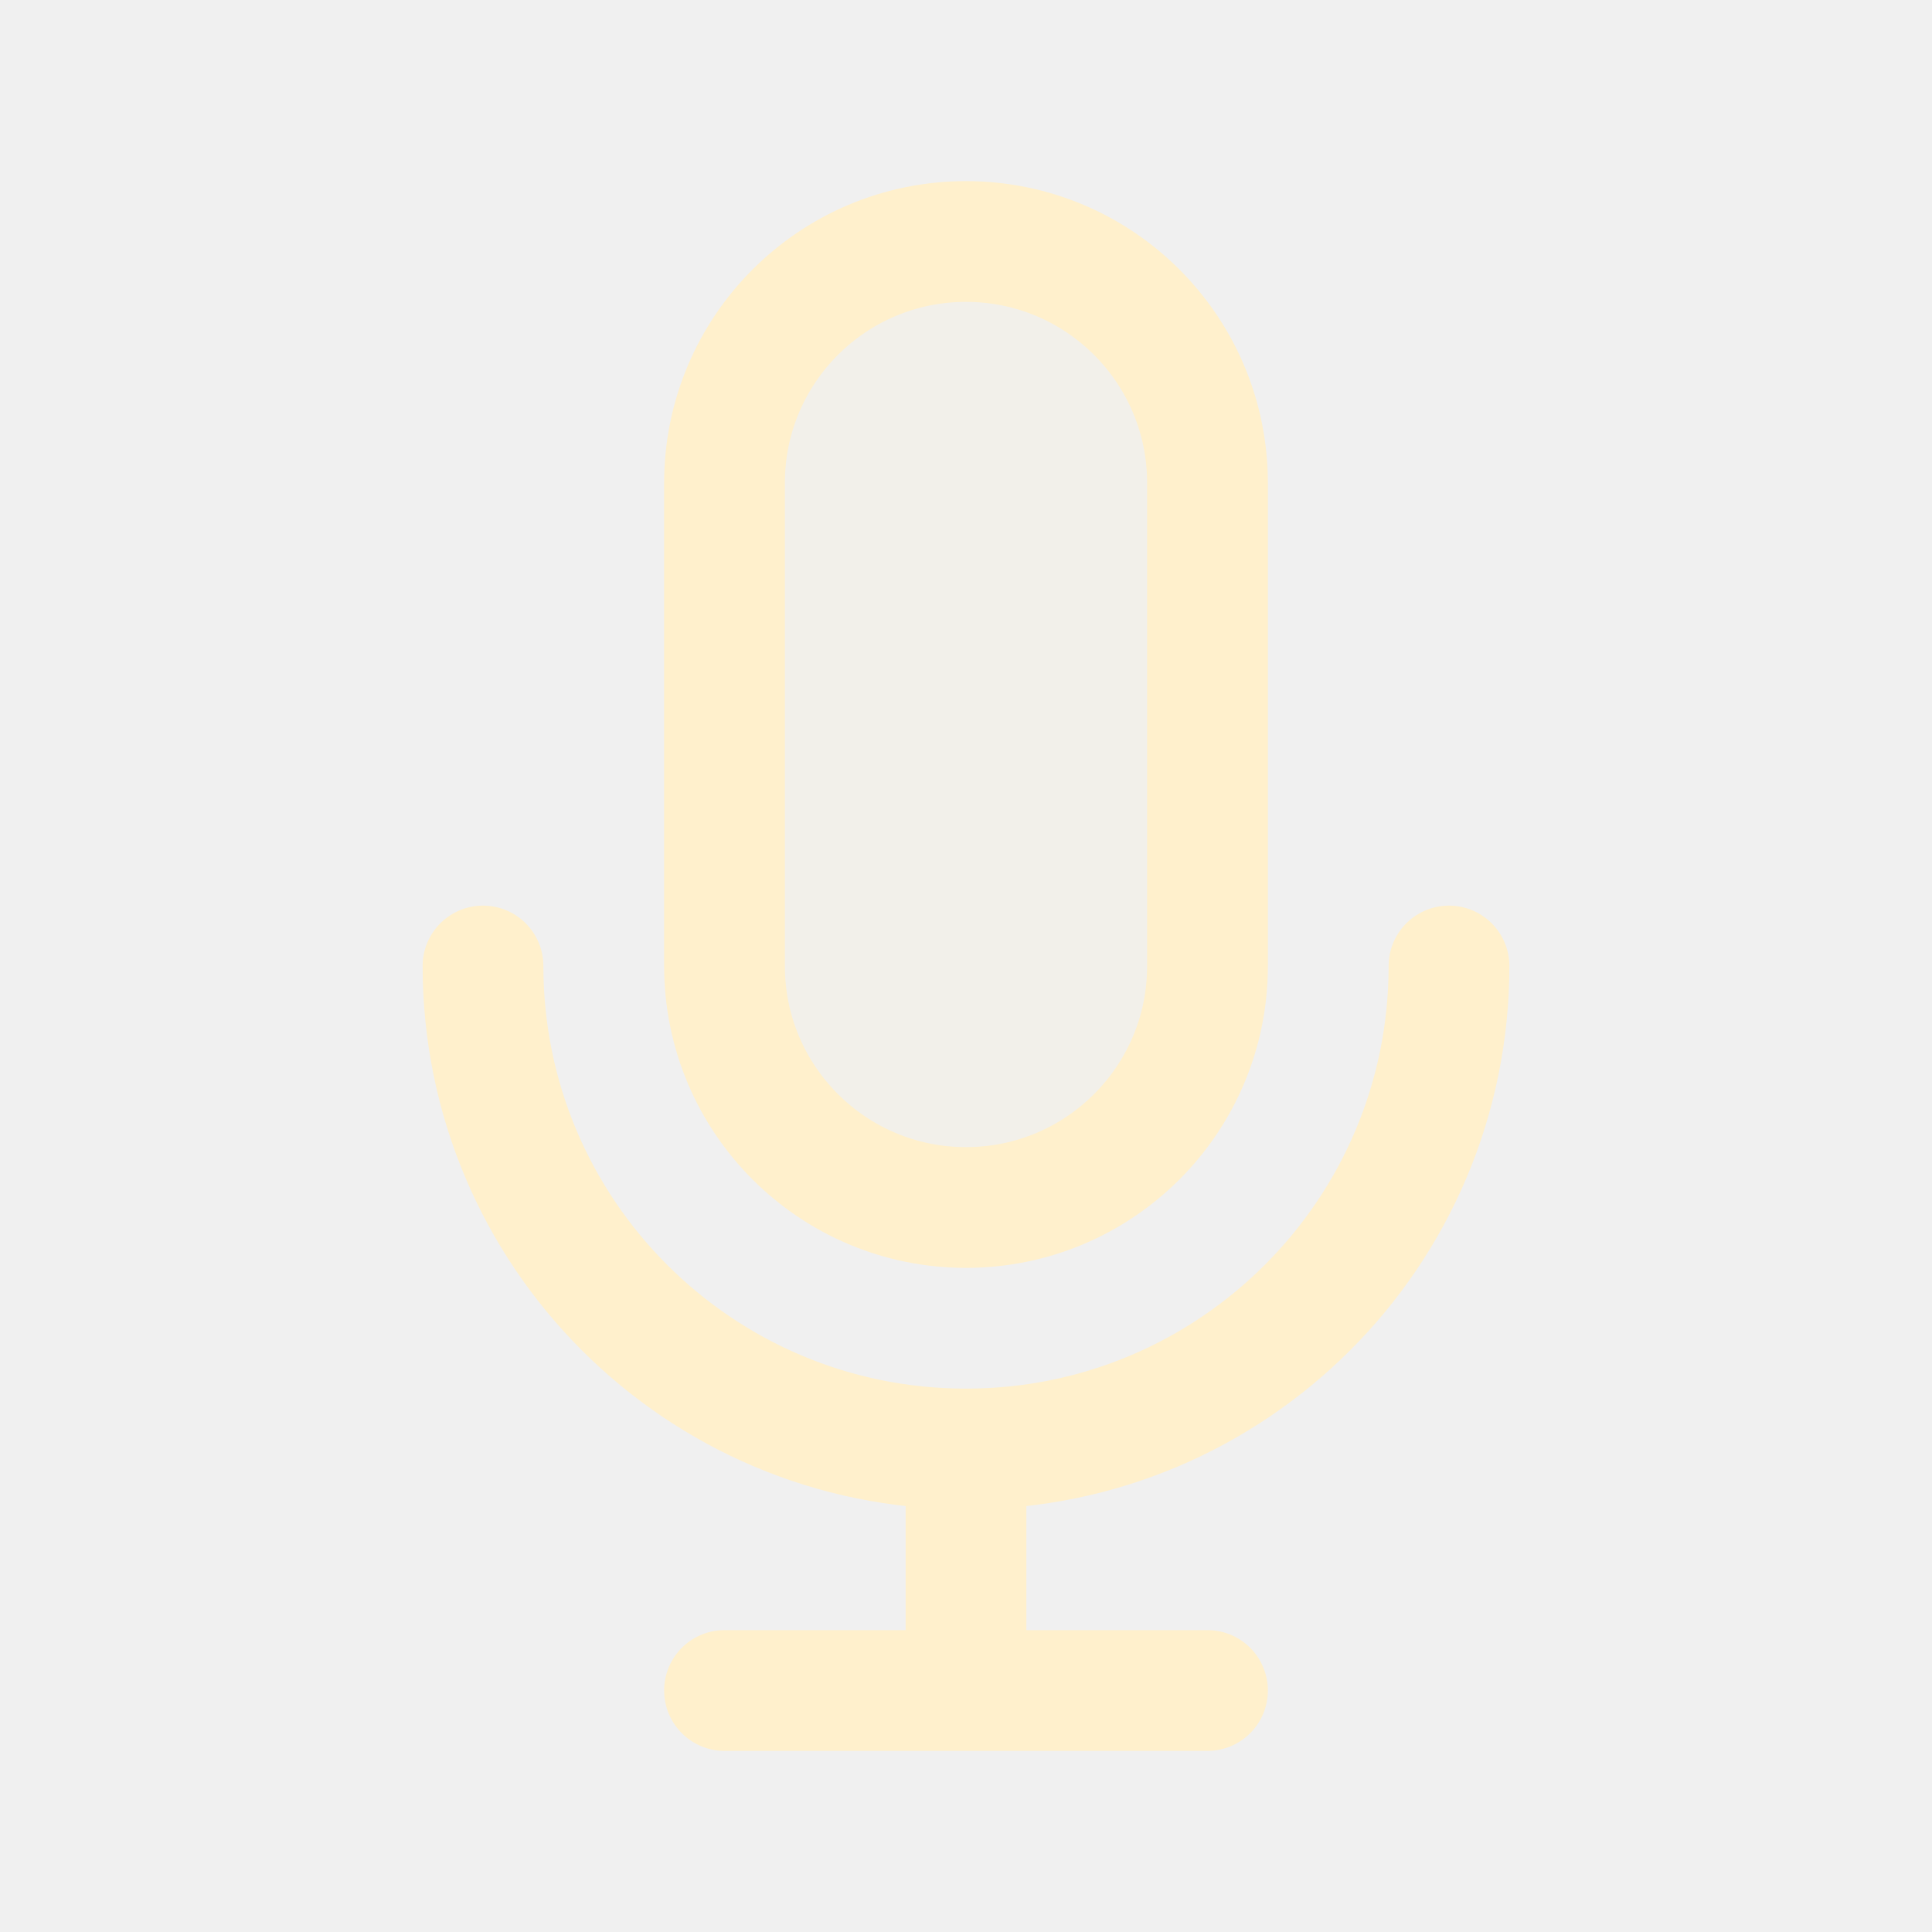
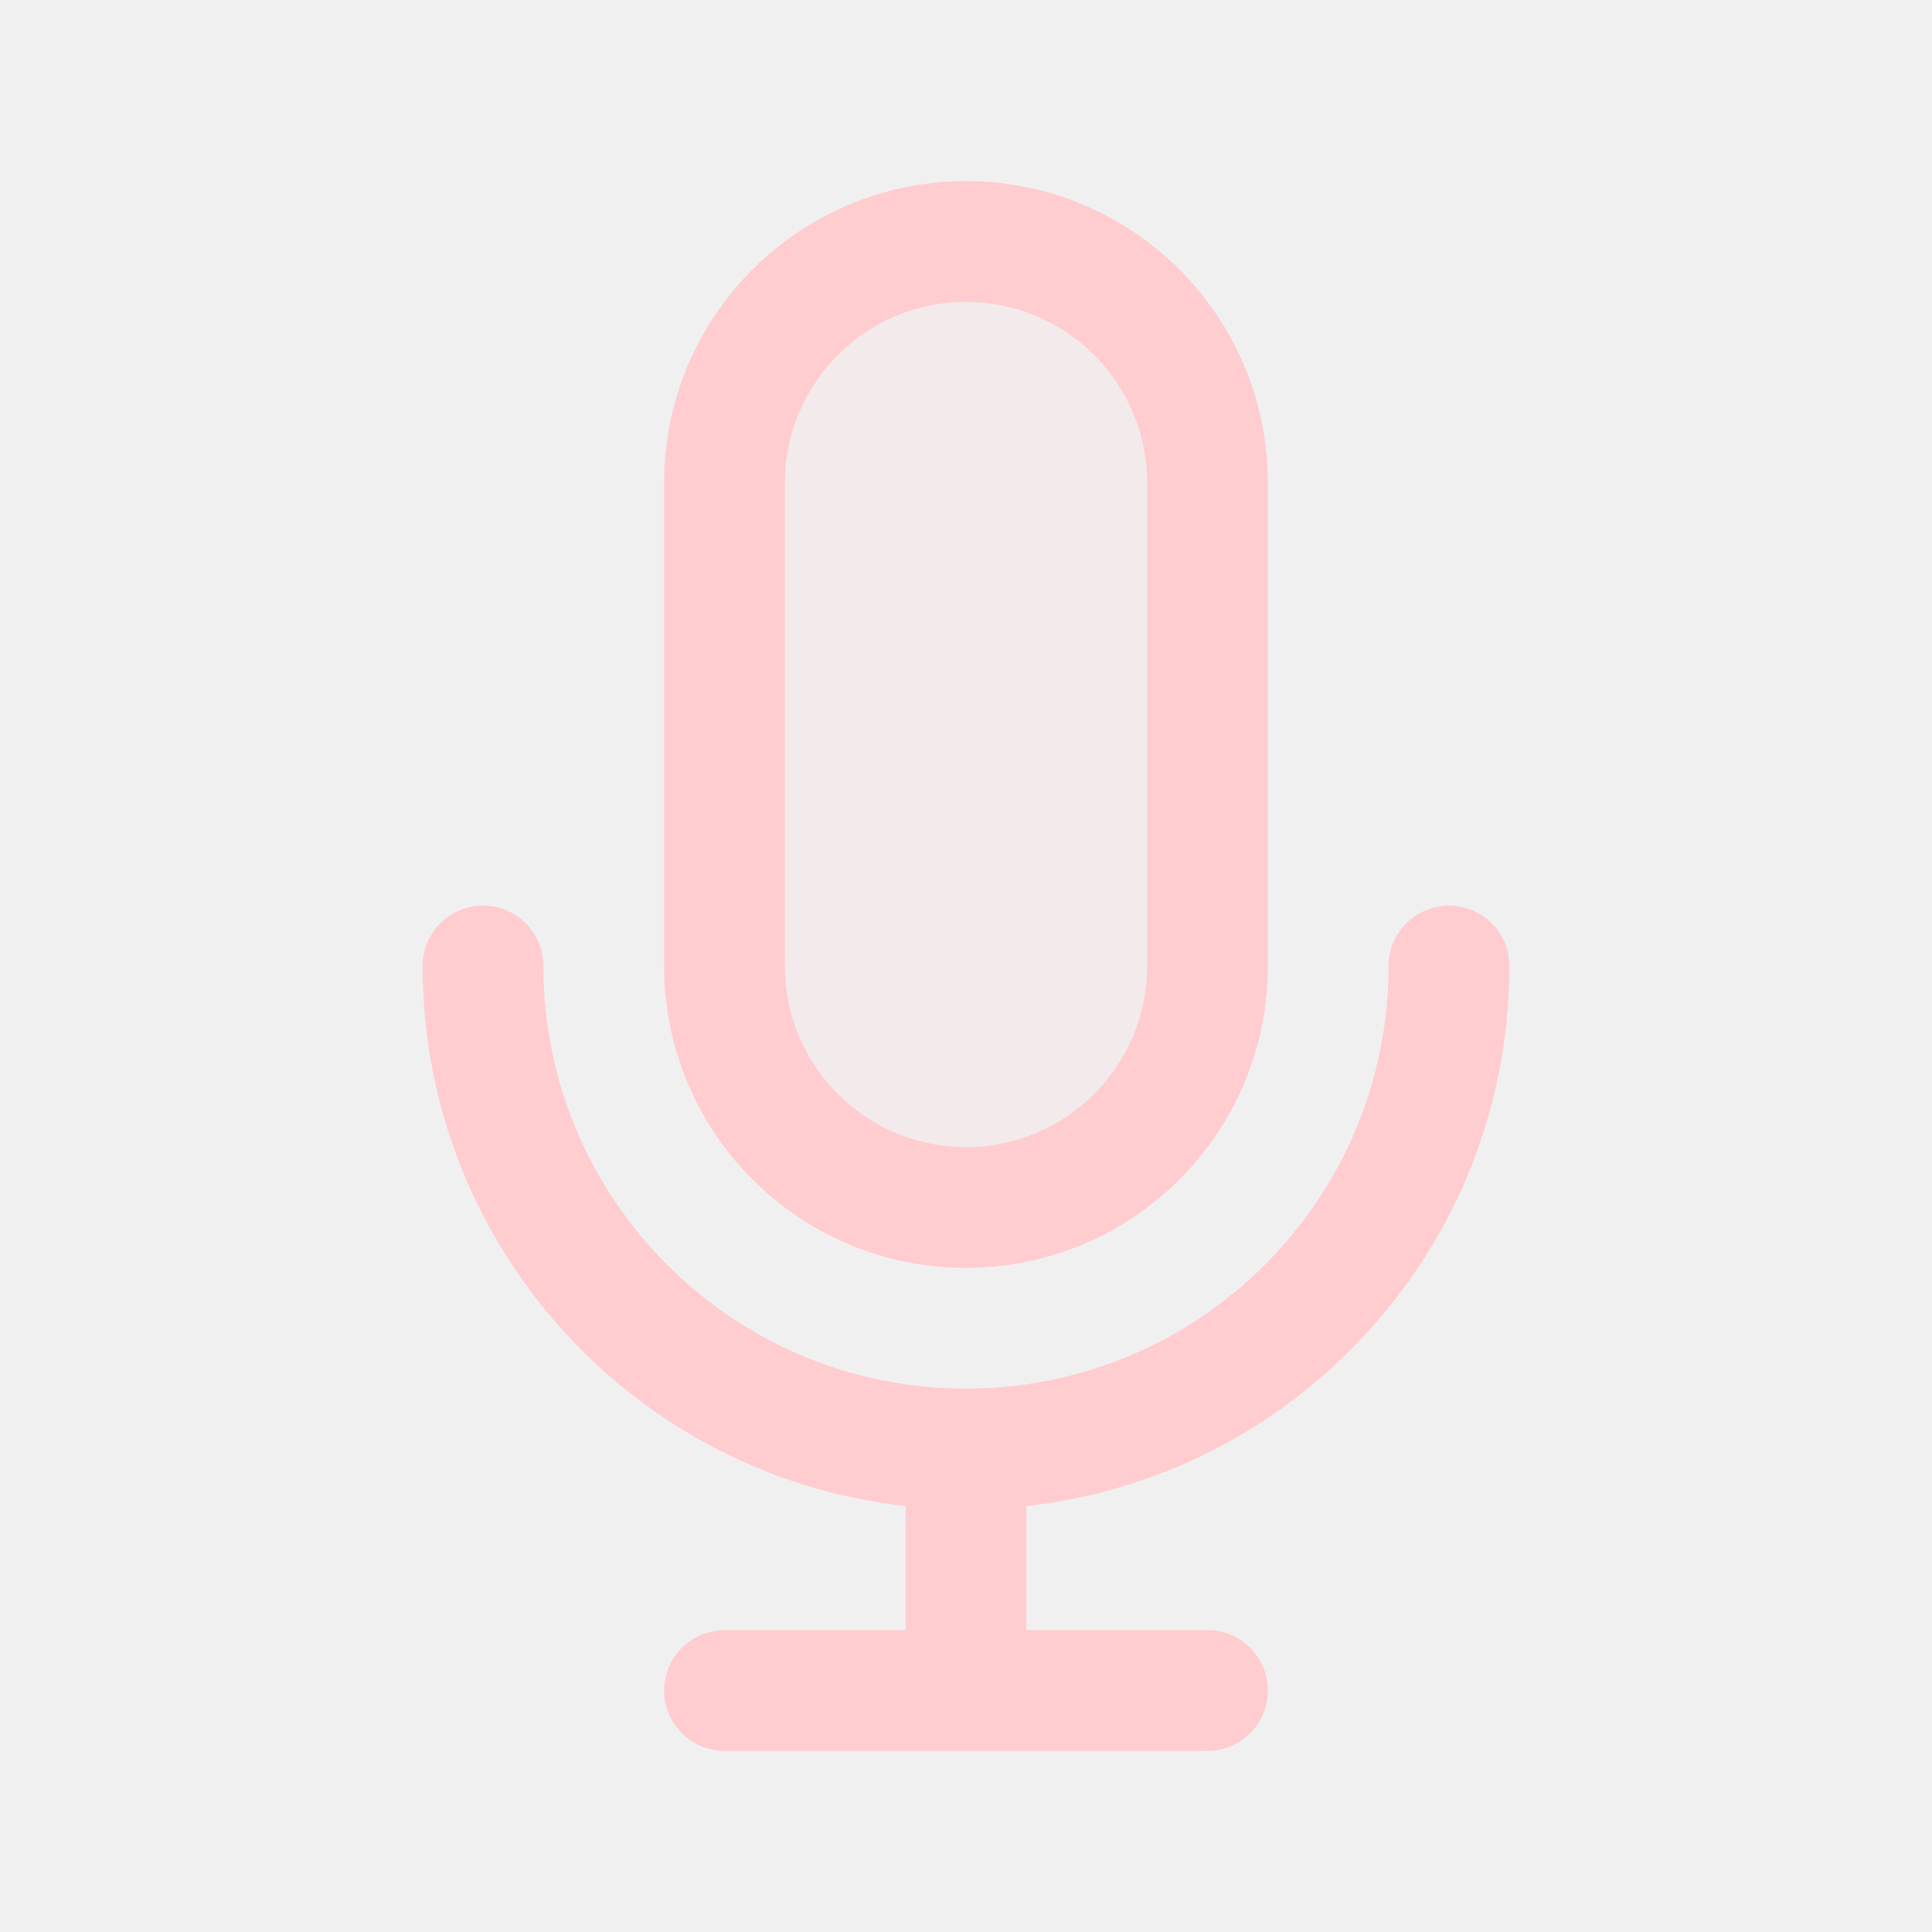
<svg width="120px" height="120px" viewBox="0 0 24 24" fill="none">
  <g id="bgCarrier" stroke-width="0" />
  <g id="tracerCarrier" stroke-linecap="round" stroke-linejoin="round" />
  <g id="iconCarrier">
-     <path opacity="0.15" d="M9 6C9 4.343 10.343 3 12 3C13.657 3 15 4.343 15 6V12C15 13.657 13.657 15 12 15C10.343 15 9 13.657 9 12V6Z" fill="#FFF0CC" style="--darkreader-inline-fill: #000000;" data-darkreader-inline-fill="" />
-     <path d="M18 12C18 15.314 15.314 18 12 18M12 18C8.686 18 6 15.314 6 12M12 18V21M12 21H15M12 21H9M15 6V12C15 13.657 13.657 15 12 15C10.343 15 9 13.657 9 12V6C9 4.343 10.343 3 12 3C13.657 3 15 4.343 15 6Z" stroke="#FFF0CC" stroke-width="1.5" stroke-linecap="round" stroke-linejoin="round" style="--darkreader-inline-stroke: #ffffff;" data-darkreader-inline-stroke="" />
+     <path opacity="0.15" d="M9 6C9 4.343 10.343 3 12 3C13.657 3 15 4.343 15 6V12C15 13.657 13.657 15 12 15C10.343 15 9 13.657 9 12V6Z" fill="#FFCCCF" style="--darkreader-inline-fill: #000000;" data-darkreader-inline-fill="" />
+     <path d="M18 12C18 15.314 15.314 18 12 18M12 18C8.686 18 6 15.314 6 12M12 18V21M12 21H15M12 21H9M15 6V12C15 13.657 13.657 15 12 15C10.343 15 9 13.657 9 12V6C9 4.343 10.343 3 12 3C13.657 3 15 4.343 15 6Z" stroke="#FFCCCF" stroke-width="1.5" stroke-linecap="round" stroke-linejoin="round" style="--darkreader-inline-stroke: #ffffff;" data-darkreader-inline-stroke="" />
  </g>
</svg>
